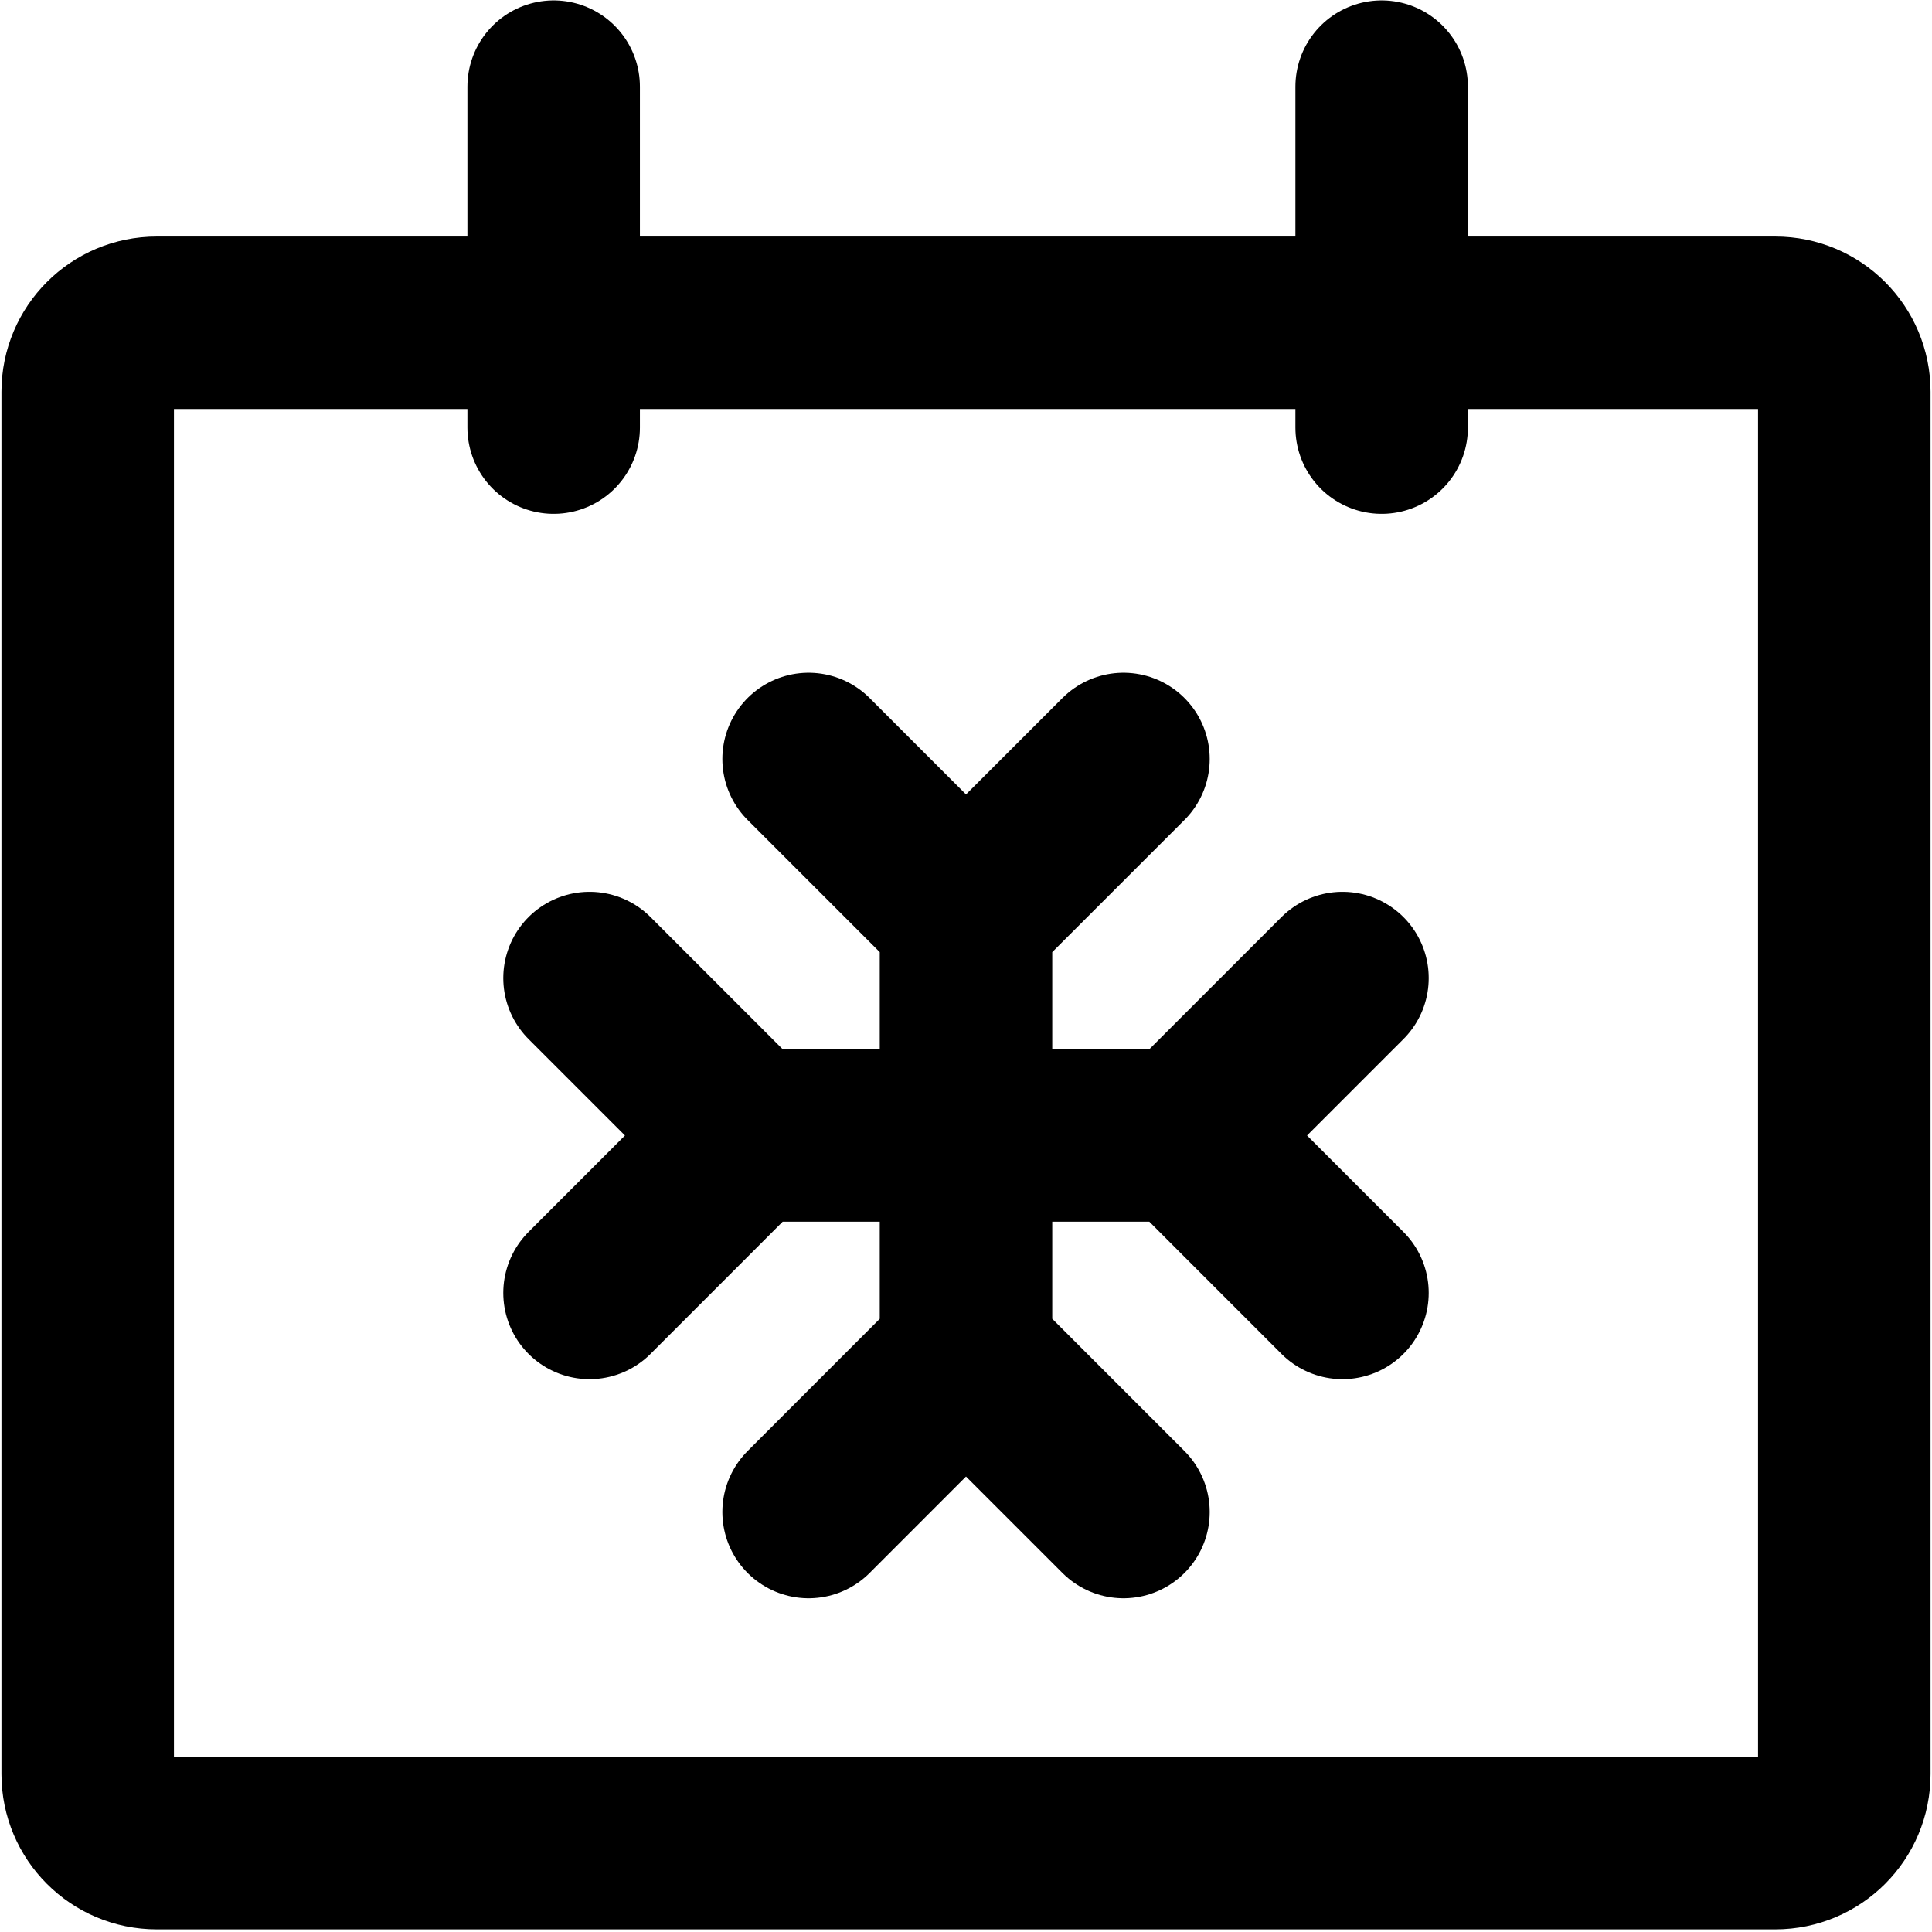
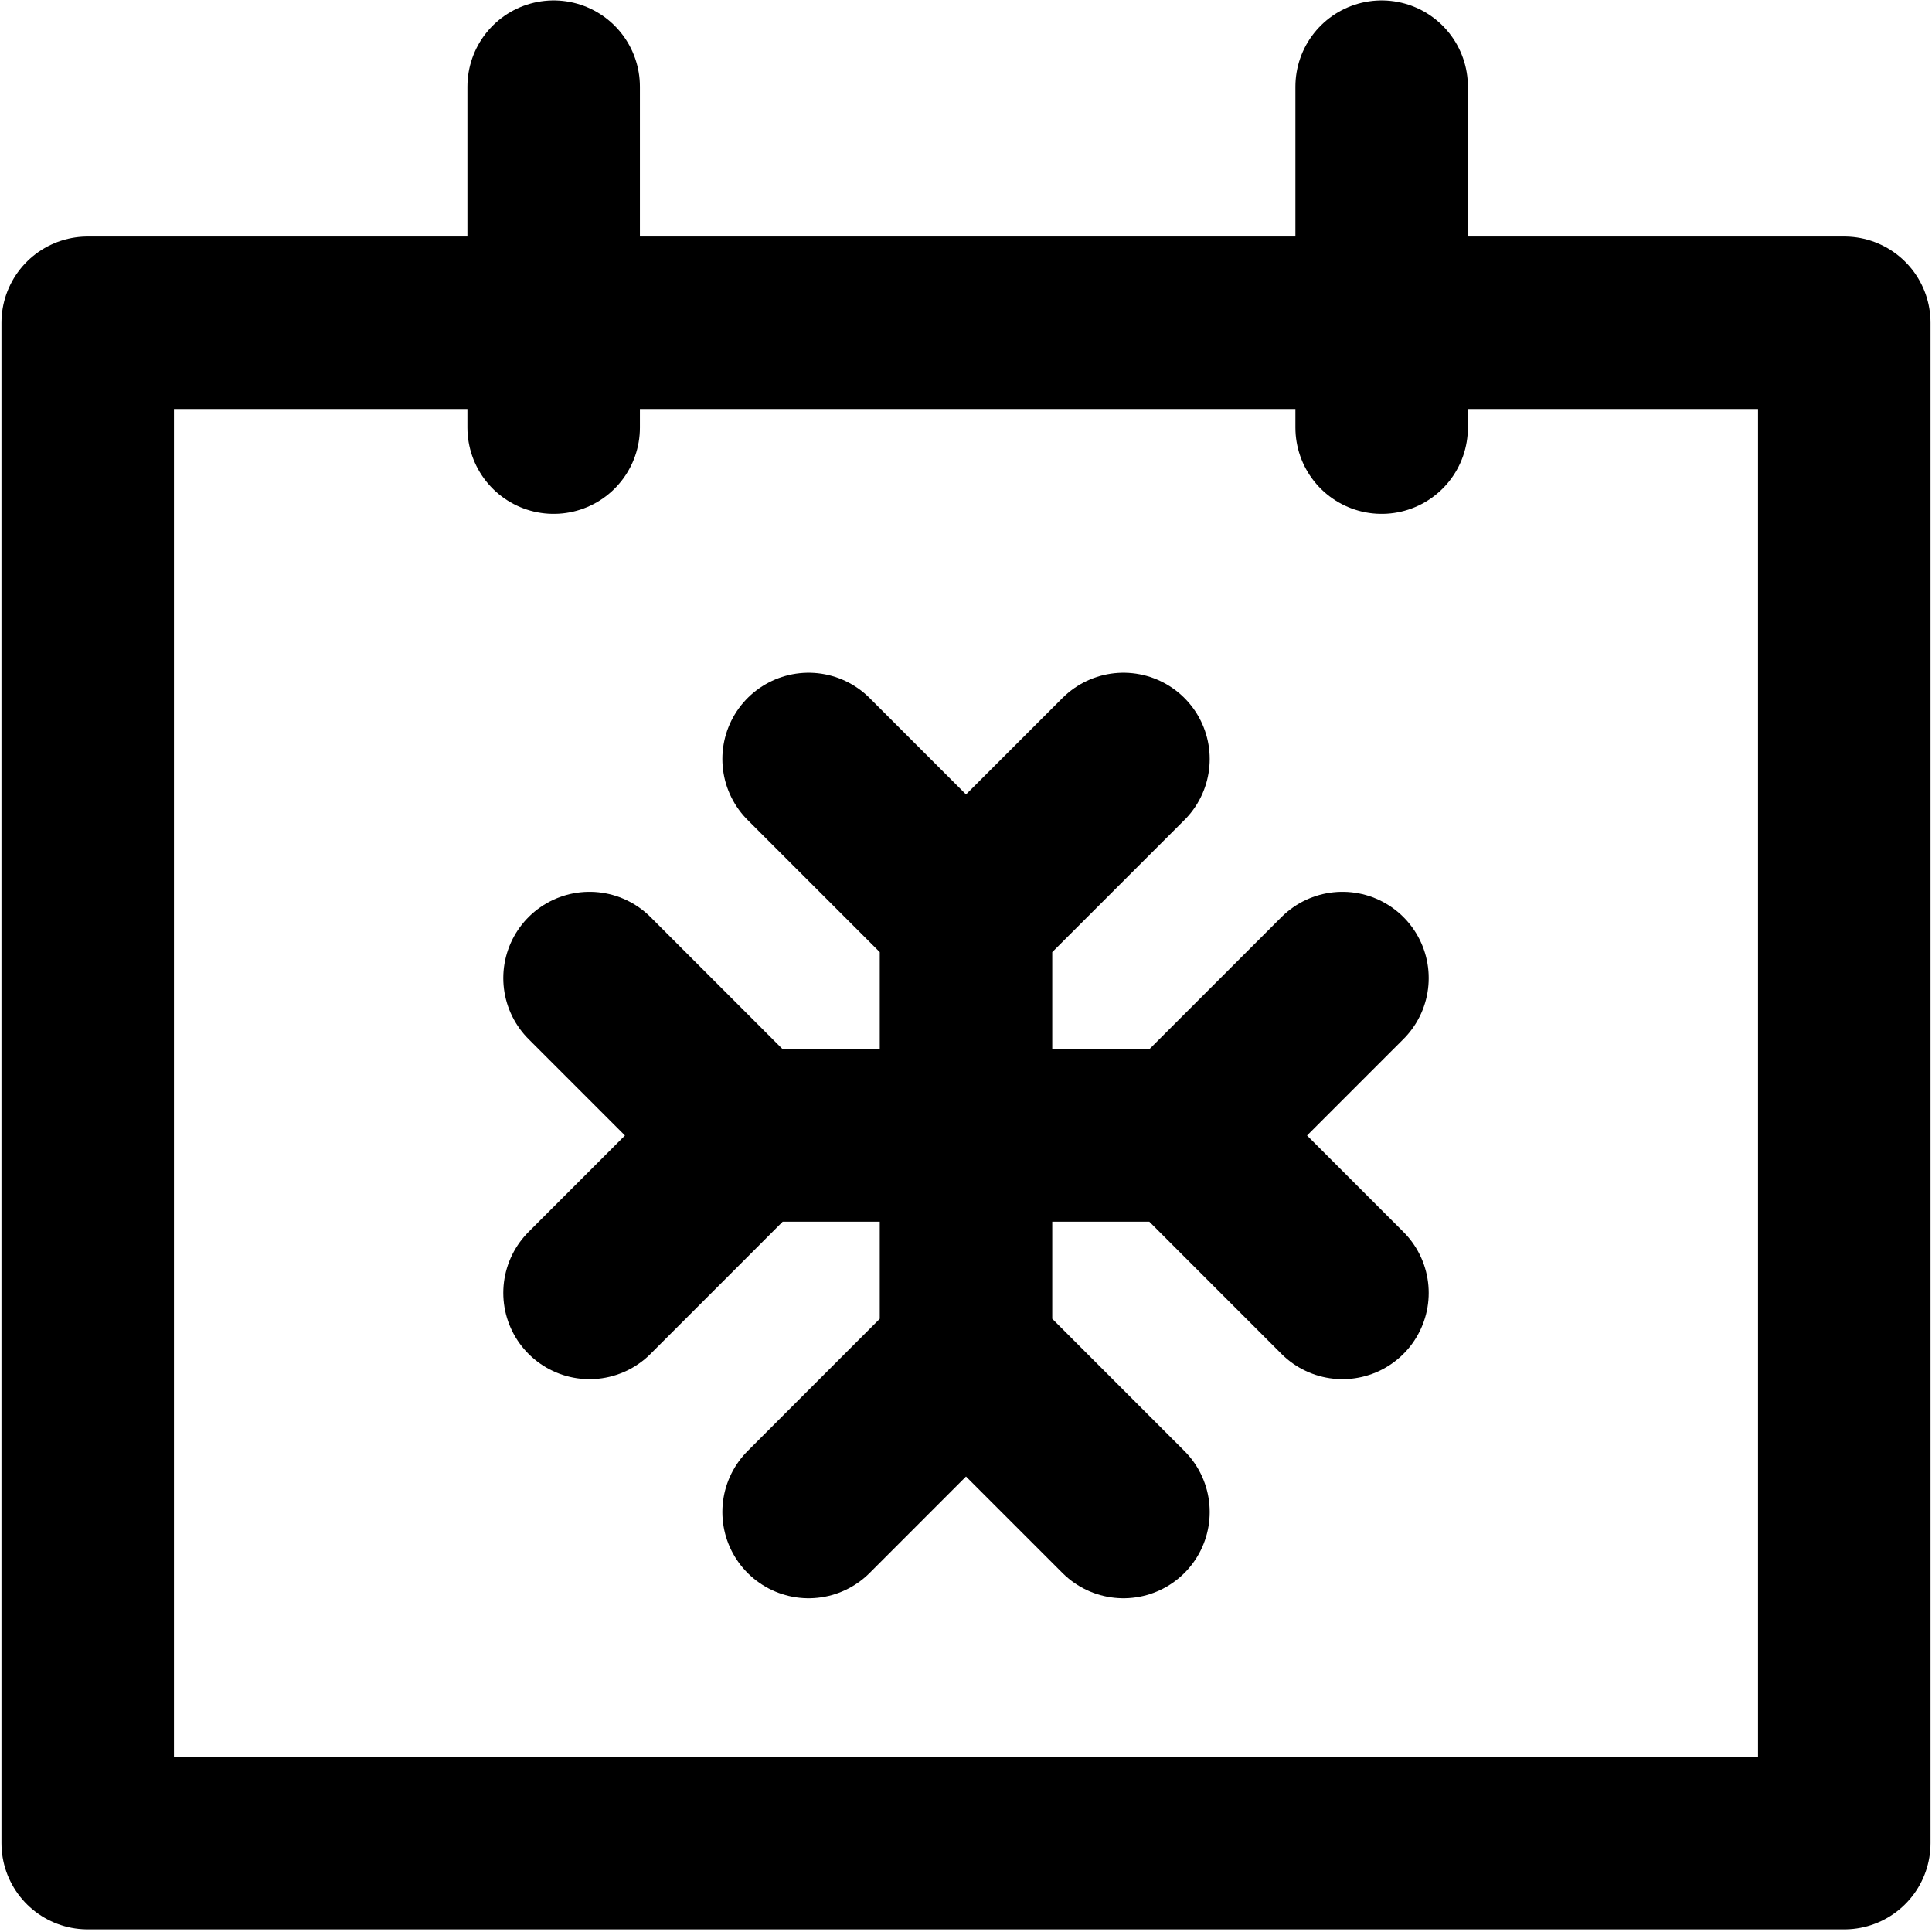
<svg xmlns="http://www.w3.org/2000/svg" width="28" height="28" viewBox="0 0 28 28" fill="none">
-   <path d="M25.729 26.712L2.271 26.712C1.719 26.712 1.271 26.264 1.271 25.712L1.271 5.678C1.271 5.125 1.719 4.678 2.271 4.678L25.729 4.678C26.282 4.678 26.729 5.125 26.729 5.678L26.729 25.712C26.729 26.264 26.282 26.712 25.729 26.712Z" stroke="black" stroke-width="2.5" stroke-linecap="round" stroke-linejoin="round" />
+   <path d="M26.729 26.712L1.271 26.712L1.271 4.678L26.729 4.678L26.729 26.712Z" stroke="black" stroke-width="2.5" stroke-linecap="round" stroke-linejoin="round" />
  <path d="M8.024 6.197V1.256" stroke="black" stroke-width="2.5" stroke-linecap="round" />
  <path d="M20.024 6.197V1.256" stroke="black" stroke-width="2.5" stroke-linecap="round" />
  <path d="M19.456 18.738L17.175 16.456M17.175 16.456L19.456 14.175M17.175 16.456L10.856 16.456M8.544 14.175L10.825 16.456L8.544 18.738" stroke="black" stroke-width="2.5" stroke-linecap="round" />
  <path d="M11.719 21.913L14 19.631M14 19.631L16.282 21.913M14 19.631L14 13.313M16.282 11L14 13.281L11.719 11" stroke="black" stroke-width="2.5" stroke-linecap="round" />
</svg>
